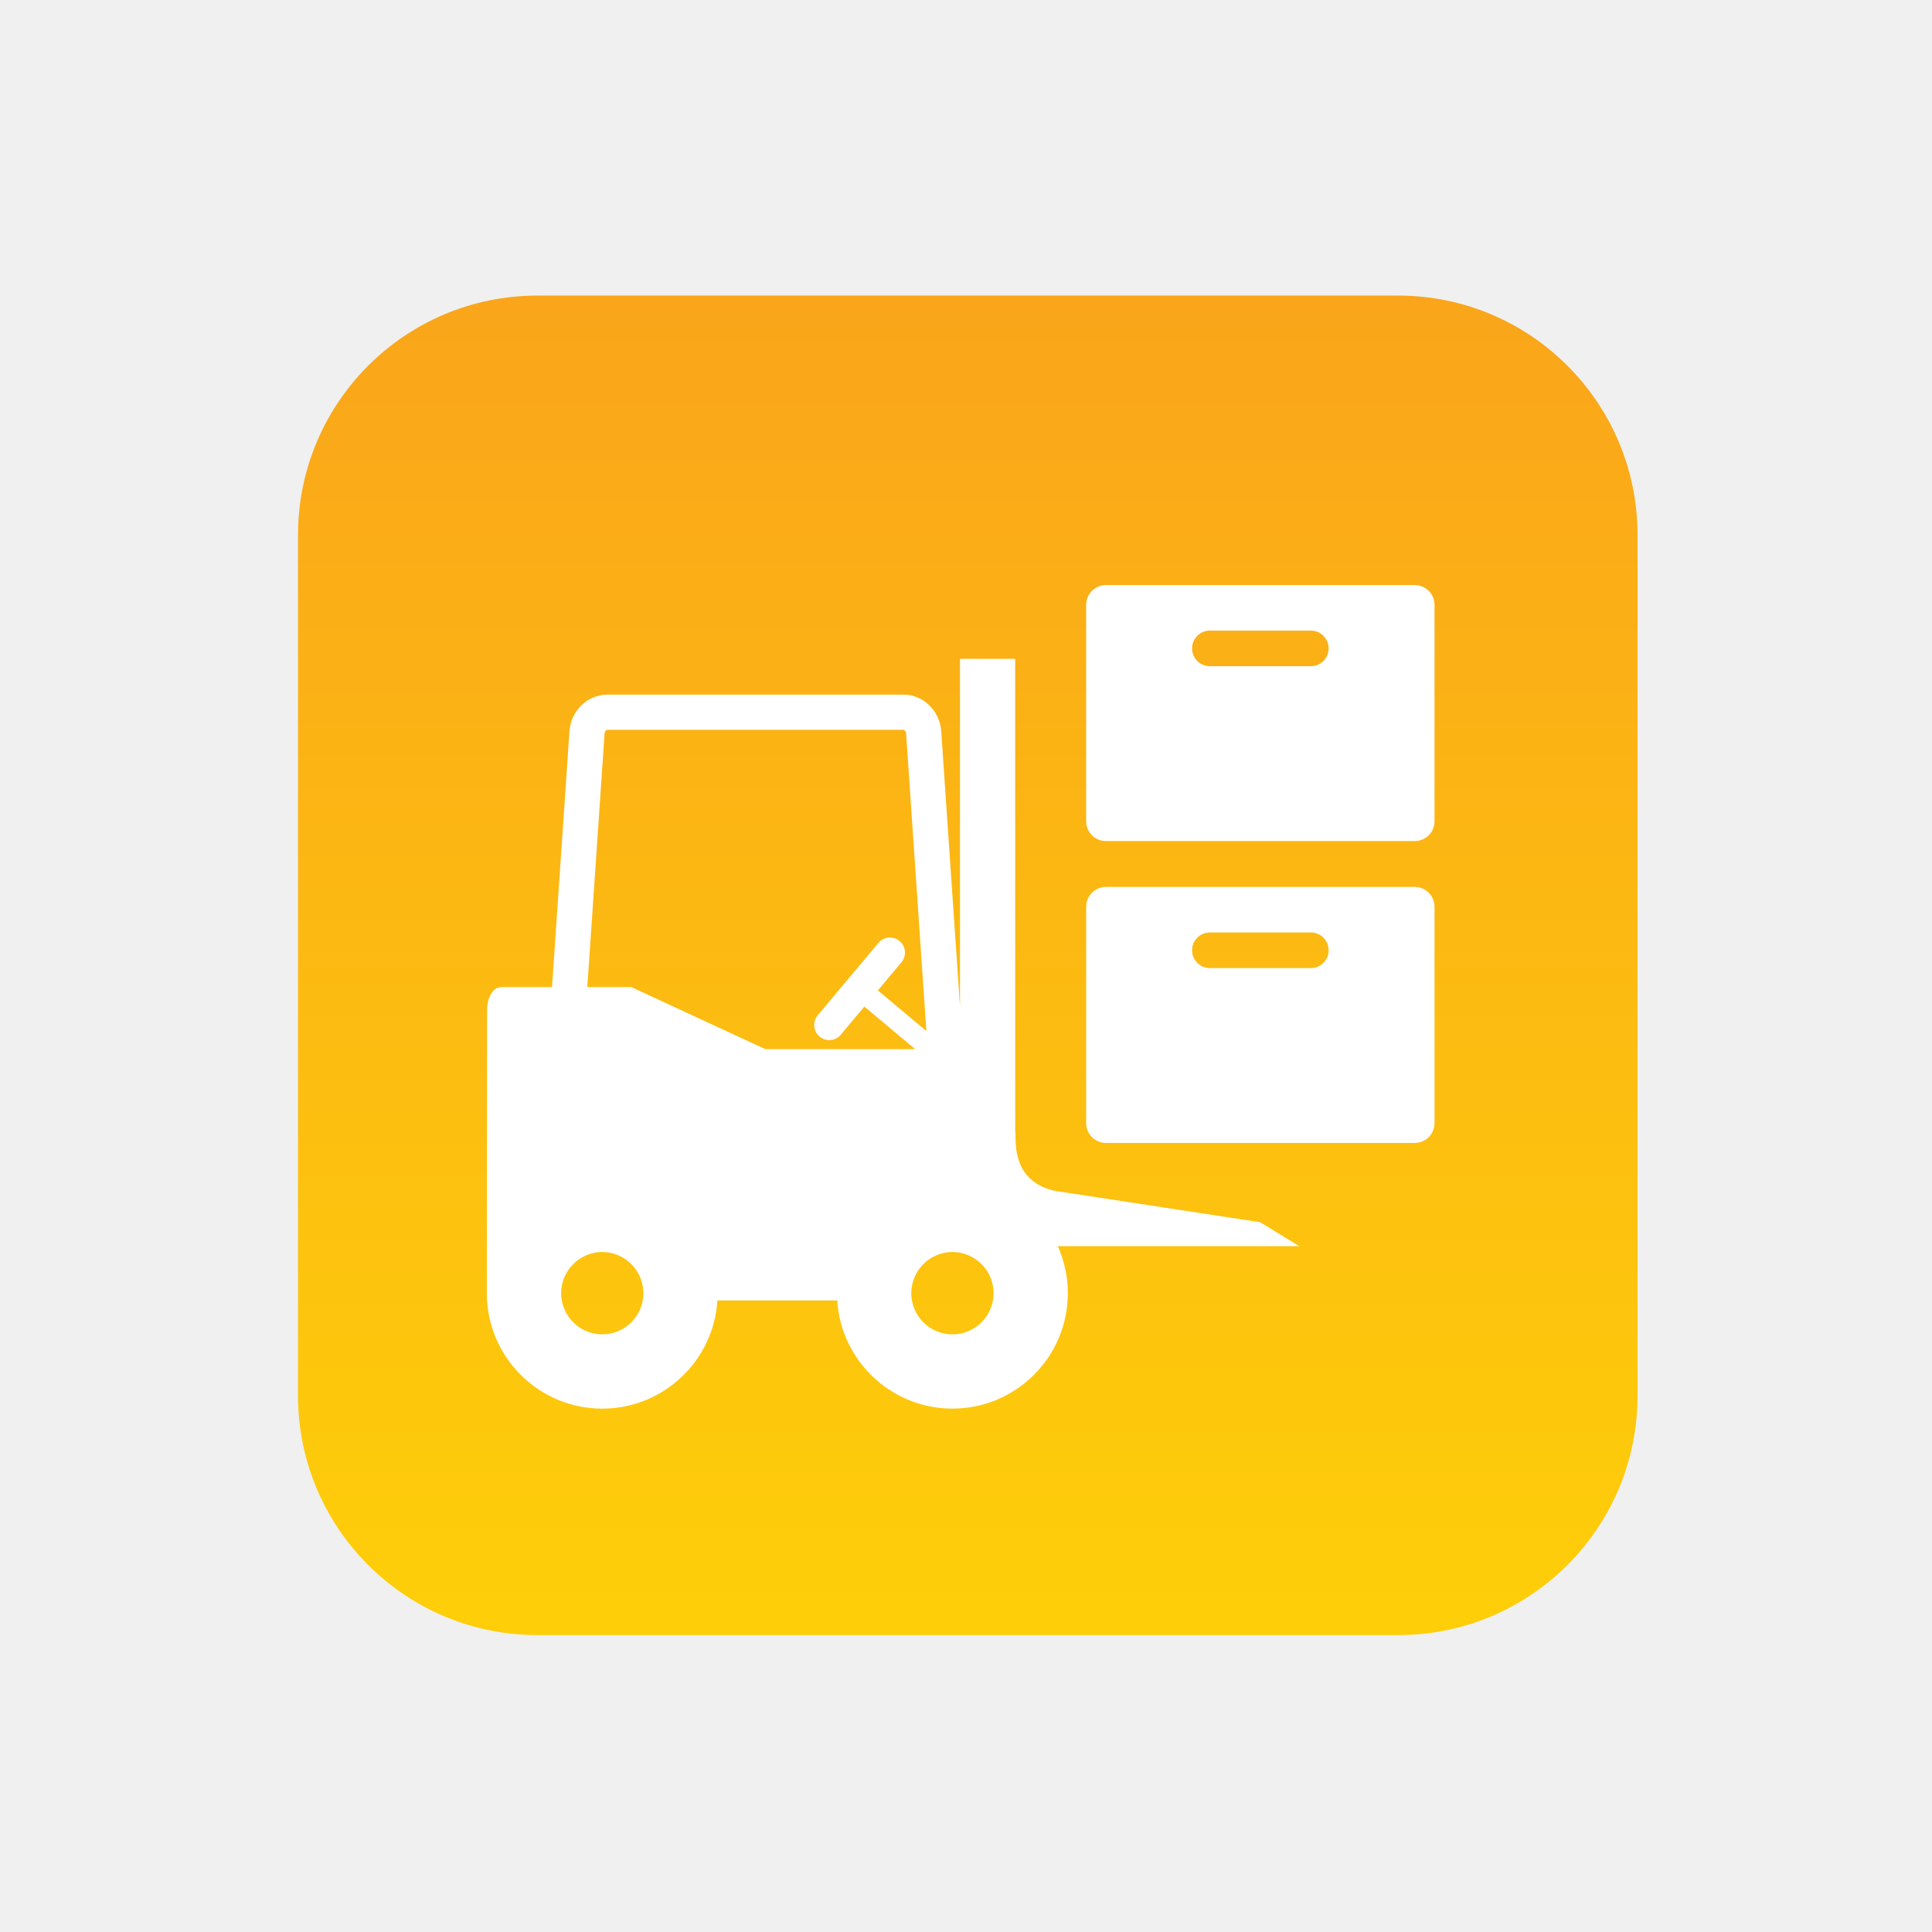
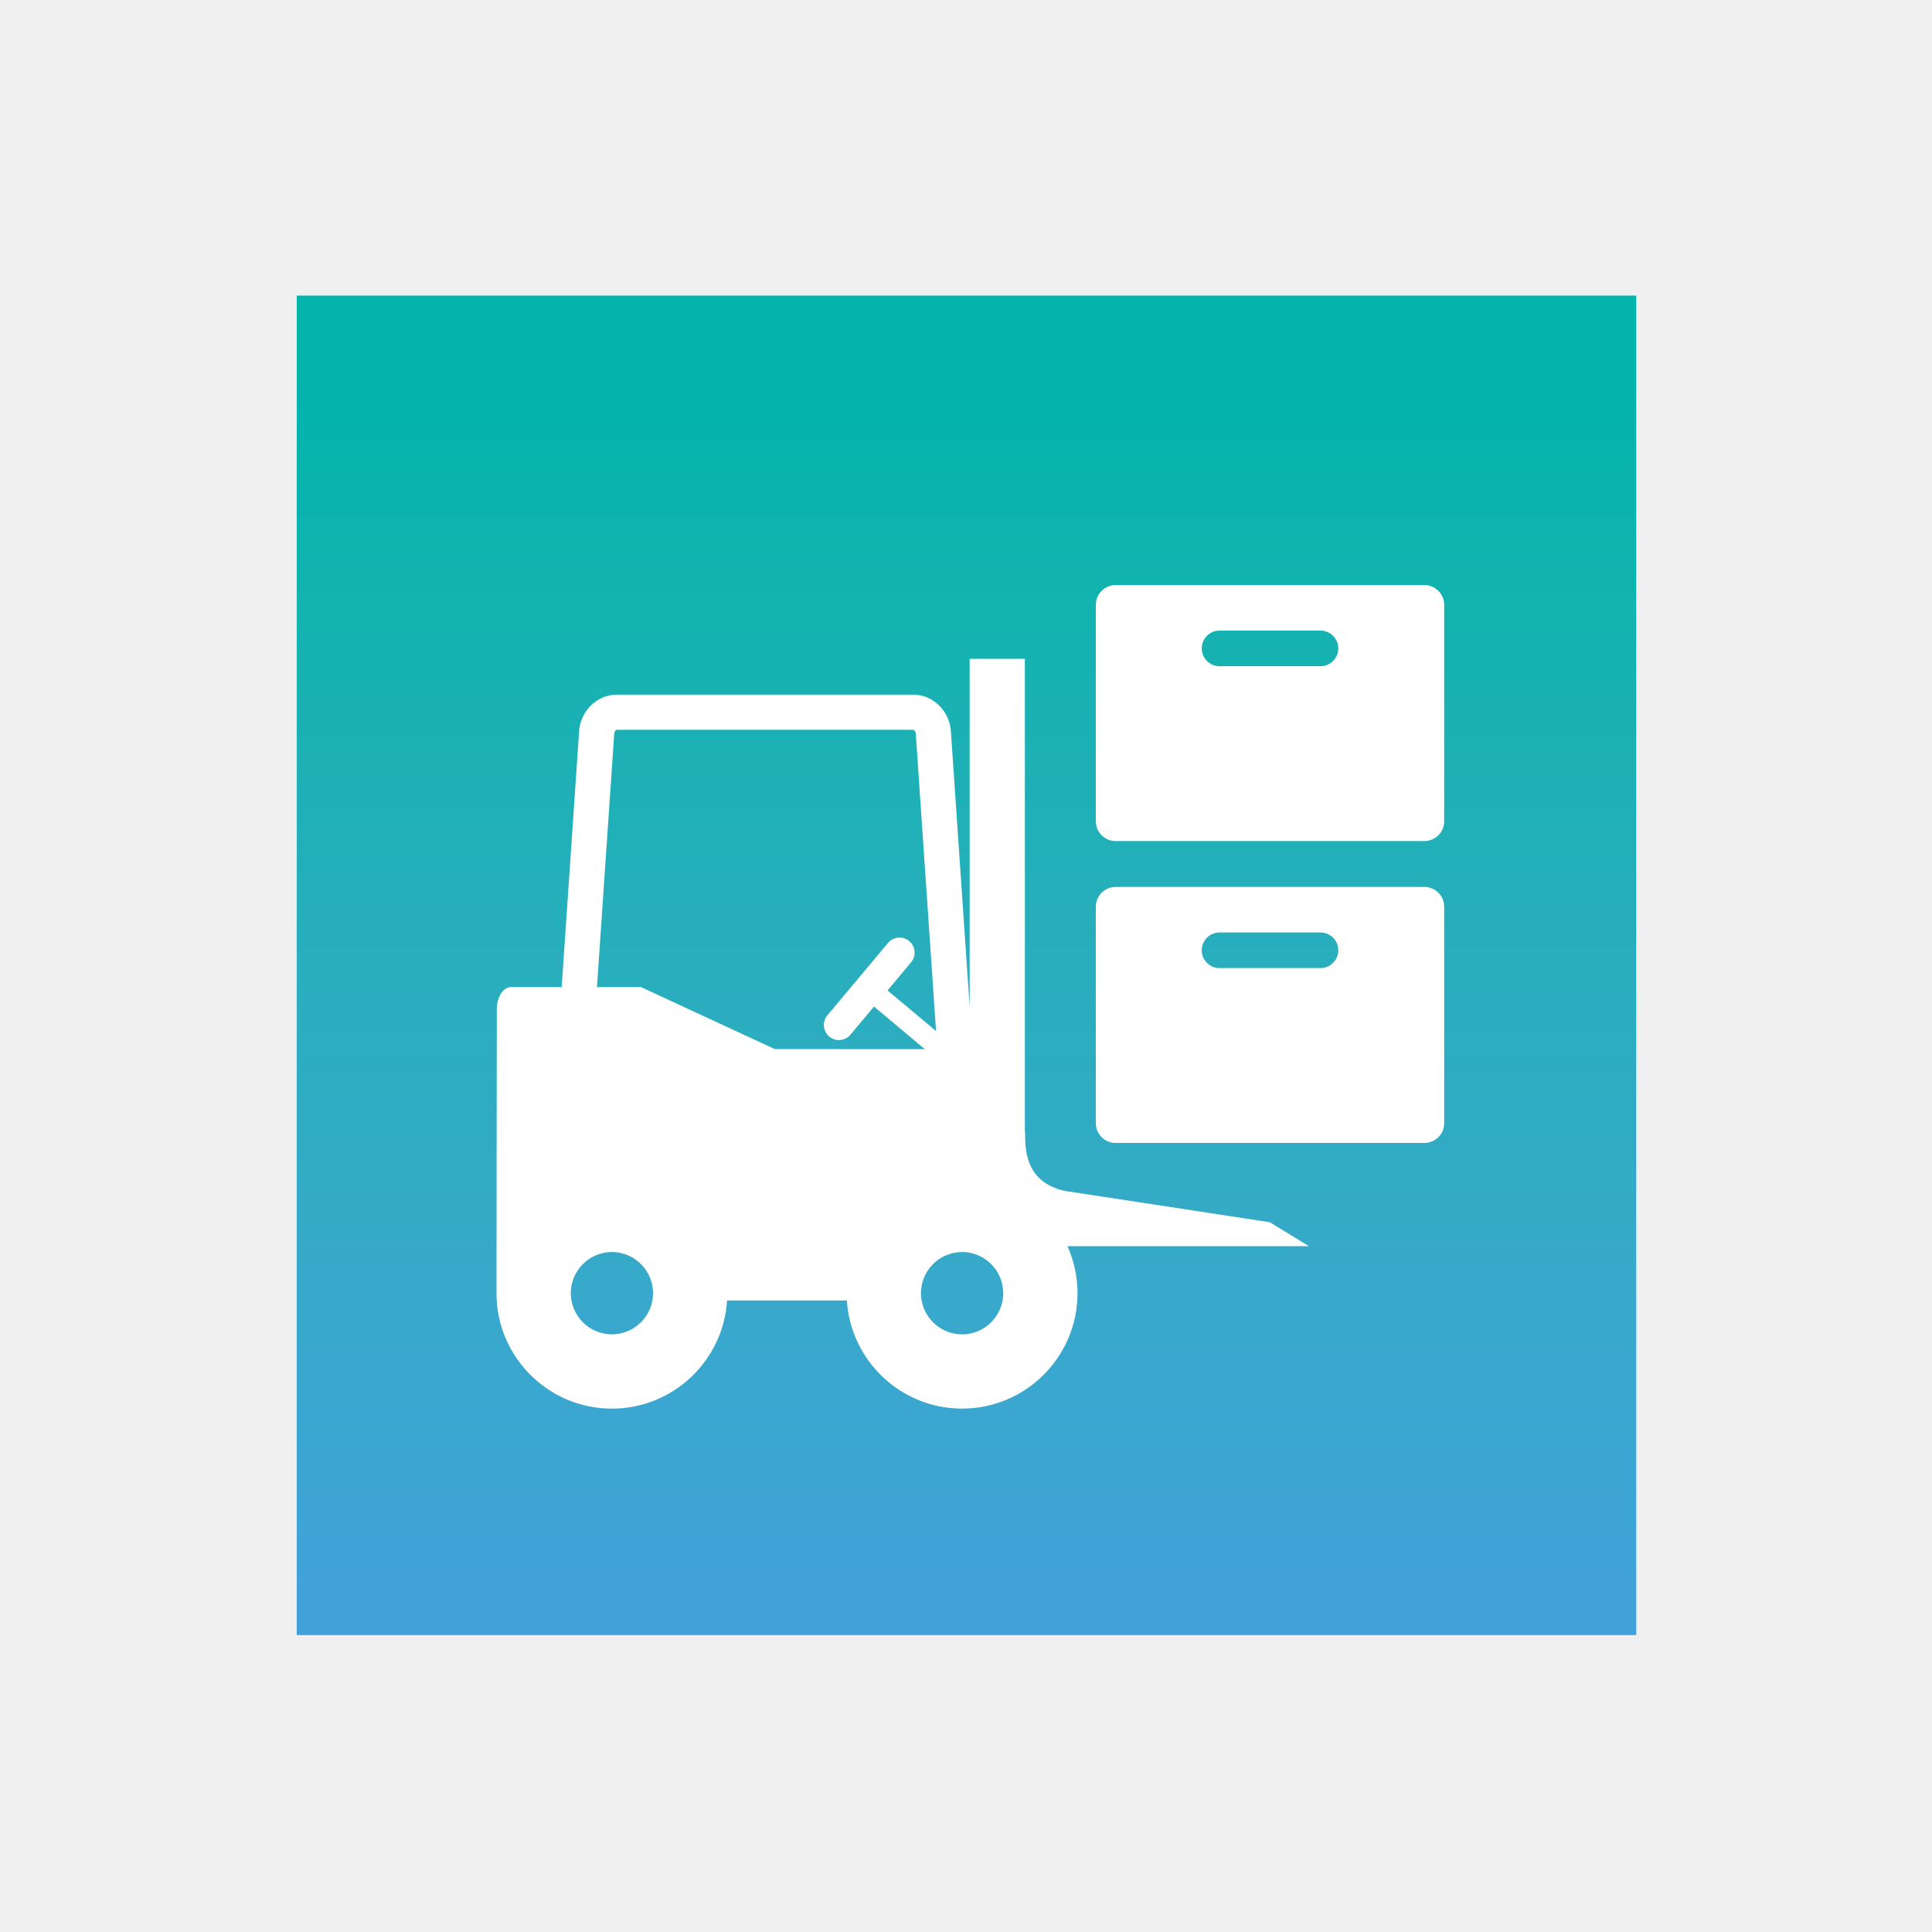
- <svg xmlns="http://www.w3.org/2000/svg" width="400" height="400" viewBox="0 0 400 400">
-   <linearGradient id="a" gradientUnits="userSpaceOnUse" x1="200.368" y1="339.793" x2="200.368" y2="60.526">
-     <stop offset="0" stop-color="#FECF09" />
-     <stop offset="1" stop-color="#FAA51A" />
+ <svg xmlns="http://www.w3.org/2000/svg" version="1.1" id="Layer_1" x="0px" y="0px" width="400px" height="400px" viewBox="0 0 400 400" enable-background="new 0 0 400 400" xml:space="preserve">
+   <linearGradient id="SVGID_1_" gradientUnits="userSpaceOnUse" x1="200.101" y1="331.678" x2="200.101" y2="78.66">
+     <stop offset="0" style="stop-color:#41A2DA" />
+     <stop offset="0.266" style="stop-color:#37A9CA" />
+     <stop offset="0.579" style="stop-color:#25AFBA" />
+     <stop offset="0.835" style="stop-color:#11B3AF" />
+     <stop offset="1" style="stop-color:#03B4AC" />
  </linearGradient>
-   <path fill="url(#a)" d="M289.47 338.531h-178.204c-27.374 0-49.564-22.189-49.564-49.564v-178.203c0-27.375 22.19-49.566 49.564-49.566h178.204c27.374 0 49.564 22.191 49.564 49.566v178.203c0 27.375-22.19 49.564-49.564 49.564z" />
-   <path fill="#fff" d="M268.997 258.005l-8.093-4.957-42.375-6.474c-8.617-1.816-8.279-9.313-8.279-12.111h-.063v-98.063h-11.429v71.984l-3.854-56.481c-.071-4.475-3.567-8.087-7.853-8.087h-61.327c-4.287 0-7.785 3.616-7.857 8.087l-3.577 52.462h-10.506c-1.616 0-2.927 2.057-2.927 4.591 0 0-.065 57.598-.065 58.783 0 13.184 10.718 23.902 23.898 23.902 12.67 0 23.061-9.914 23.843-22.393h24.806c.781 12.477 11.178 22.389 23.847 22.389 13.178 0 23.901-10.717 23.901-23.9 0-3.462-.753-6.761-2.086-9.736h49.991v.005h.005zm-135.926 11.243c-.715 3.979-4.196 7.014-8.378 7.014-4.286 0-7.83-3.186-8.423-7.299-.06-.402-.101-.81-.101-1.225l.026-.515c.121-2.024.952-3.855 2.245-5.257 1.557-1.686 3.778-2.749 6.252-2.749 2.471 0 4.691 1.063 6.25 2.749 1.295 1.399 2.125 3.232 2.245 5.257l.026.515c0 .52-.051 1.017-.142 1.51zm25.35-52.045l-27.71-12.837h-9.117l3.549-52.075.01-.245c0-.569.346-.948.574-.948h61.323c.227 0 .571.379.571.948v.123l4.178 61.297-10.044-8.411 4.875-5.82c1.11-1.319.934-3.289-.385-4.393-1.321-1.111-3.292-.936-4.397.386l-12.55 14.987c-1.107 1.319-.932 3.289.386 4.395 1.323 1.104 3.292.936 4.394-.388l4.876-5.821 10.529 8.819-31.062-.017zm38.767 59.061c-4.185 0-7.666-3.037-8.381-7.016-.088-.491-.14-.99-.14-1.512l.023-.513c.126-2.024.952-3.855 2.249-5.26 1.068-1.153 2.446-2.009 4.005-2.435.719-.201 1.465-.312 2.244-.312.633 0 1.246.072 1.837.205 1.224.267 2.351.808 3.317 1.546.716.549 1.354 1.203 1.867 1.944.844 1.232 1.371 2.687 1.475 4.254.016.19.03.381.03.569-.007 4.707-3.826 8.53-8.526 8.53z" />
-   <path fill="#fff" d="M292.905 183.63h-63.928c-2.263 0-4.099 1.835-4.099 4.099v44.803c0 2.264 1.836 4.099 4.099 4.099h63.928c2.264 0 4.099-1.835 4.099-4.099v-44.803c0-2.264-1.835-4.099-4.099-4.099zm-21.514 16.802h-20.898c-2.037 0-3.688-1.652-3.688-3.688 0-2.037 1.651-3.688 3.688-3.688h20.898c2.037 0 3.688 1.65 3.688 3.688 0 2.035-1.651 3.688-3.688 3.688zM292.905 121.13h-63.928c-2.263 0-4.099 1.835-4.099 4.099v44.803c0 2.264 1.836 4.099 4.099 4.099h63.928c2.264 0 4.099-1.835 4.099-4.099v-44.803c0-2.264-1.835-4.099-4.099-4.099zm-21.514 16.802h-20.898c-2.037 0-3.688-1.652-3.688-3.688 0-2.037 1.651-3.688 3.688-3.688h20.898c2.037 0 3.688 1.65 3.688 3.688 0 2.035-1.651 3.688-3.688 3.688z" />
+   <rect x="61.434" y="61.197" fill="url(#SVGID_1_)" width="277.333" height="277.334" />
+   <g id="Your_Icon_1_">
+     <path fill="#FFFFFF" d="M270.997,258.005l-8.093-4.957l-42.375-6.474c-8.617-1.816-8.279-9.313-8.279-12.111h-0.063v-98.063   h-11.429v71.984l-3.854-56.481c-0.071-4.475-3.567-8.087-7.853-8.087h-61.327c-4.287,0-7.785,3.616-7.857,8.087l-3.577,52.462   h-10.506c-1.616,0-2.927,2.057-2.927,4.591c0,0-0.065,57.598-0.065,58.783c0,13.184,10.718,23.902,23.898,23.902   c12.67,0,23.061-9.914,23.843-22.393h24.806c0.781,12.477,11.178,22.389,23.847,22.389c13.178,0,23.901-10.717,23.901-23.9   c0-3.462-0.753-6.761-2.086-9.736h49.991v0.005H270.997z M135.071,269.248c-0.715,3.979-4.196,7.014-8.378,7.014   c-4.286,0-7.83-3.186-8.423-7.299c-0.06-0.402-0.101-0.81-0.101-1.225c0-0.171,0.014-0.339,0.026-0.515   c0.121-2.024,0.952-3.855,2.245-5.257c1.557-1.686,3.778-2.749,6.252-2.749c2.471,0,4.691,1.063,6.25,2.749   c1.295,1.399,2.125,3.232,2.245,5.257c0.009,0.176,0.026,0.344,0.026,0.515C135.213,268.258,135.162,268.755,135.071,269.248z    M160.421,217.203l-27.71-12.837h-9.117l3.549-52.075l0.01-0.245c0-0.569,0.346-0.948,0.574-0.948h61.323   c0.227,0,0.571,0.379,0.571,0.948v0.123l4.178,61.297l-10.044-8.411l4.875-5.82c1.11-1.319,0.934-3.289-0.385-4.393   c-1.321-1.111-3.292-0.936-4.397,0.386l-12.55,14.987c-1.107,1.319-0.932,3.289,0.386,4.395c1.323,1.104,3.292,0.936,4.394-0.388   l4.876-5.821l10.529,8.819L160.421,217.203z M199.188,276.264c-4.185,0-7.666-3.037-8.381-7.016c-0.088-0.491-0.14-0.99-0.14-1.512   c0-0.169,0.015-0.341,0.023-0.513c0.126-2.024,0.952-3.855,2.249-5.26c1.068-1.153,2.446-2.009,4.005-2.435   c0.719-0.201,1.465-0.312,2.244-0.312c0.633,0,1.246,0.072,1.837,0.205c1.223,0.267,2.351,0.808,3.316,1.546   c0.716,0.549,1.354,1.203,1.867,1.944c0.844,1.232,1.371,2.687,1.475,4.254c0.016,0.19,0.03,0.381,0.03,0.569   C207.707,272.441,203.888,276.264,199.188,276.264z" />
+   </g>
+   <path fill="#FFFFFF" d="M294.905,183.63h-63.928c-2.263,0-4.099,1.835-4.099,4.099v44.803c0,2.264,1.836,4.099,4.099,4.099h63.928  c2.264,0,4.099-1.835,4.099-4.099v-44.803C299.004,185.465,297.169,183.63,294.905,183.63z M273.391,200.432h-20.898  c-2.037,0-3.688-1.652-3.688-3.688c0-2.037,1.651-3.688,3.688-3.688h20.898c2.037,0,3.688,1.65,3.688,3.688  C277.079,198.779,275.428,200.432,273.391,200.432z" />
+   <path fill="#FFFFFF" d="M294.905,121.13h-63.928c-2.263,0-4.099,1.835-4.099,4.099v44.803c0,2.264,1.836,4.099,4.099,4.099h63.928  c2.264,0,4.099-1.835,4.099-4.099v-44.803C299.004,122.965,297.169,121.13,294.905,121.13z M273.391,137.932h-20.898  c-2.037,0-3.688-1.652-3.688-3.688c0-2.037,1.651-3.688,3.688-3.688h20.898c2.037,0,3.688,1.65,3.688,3.688  C277.079,136.279,275.428,137.932,273.391,137.932z" />
</svg>
